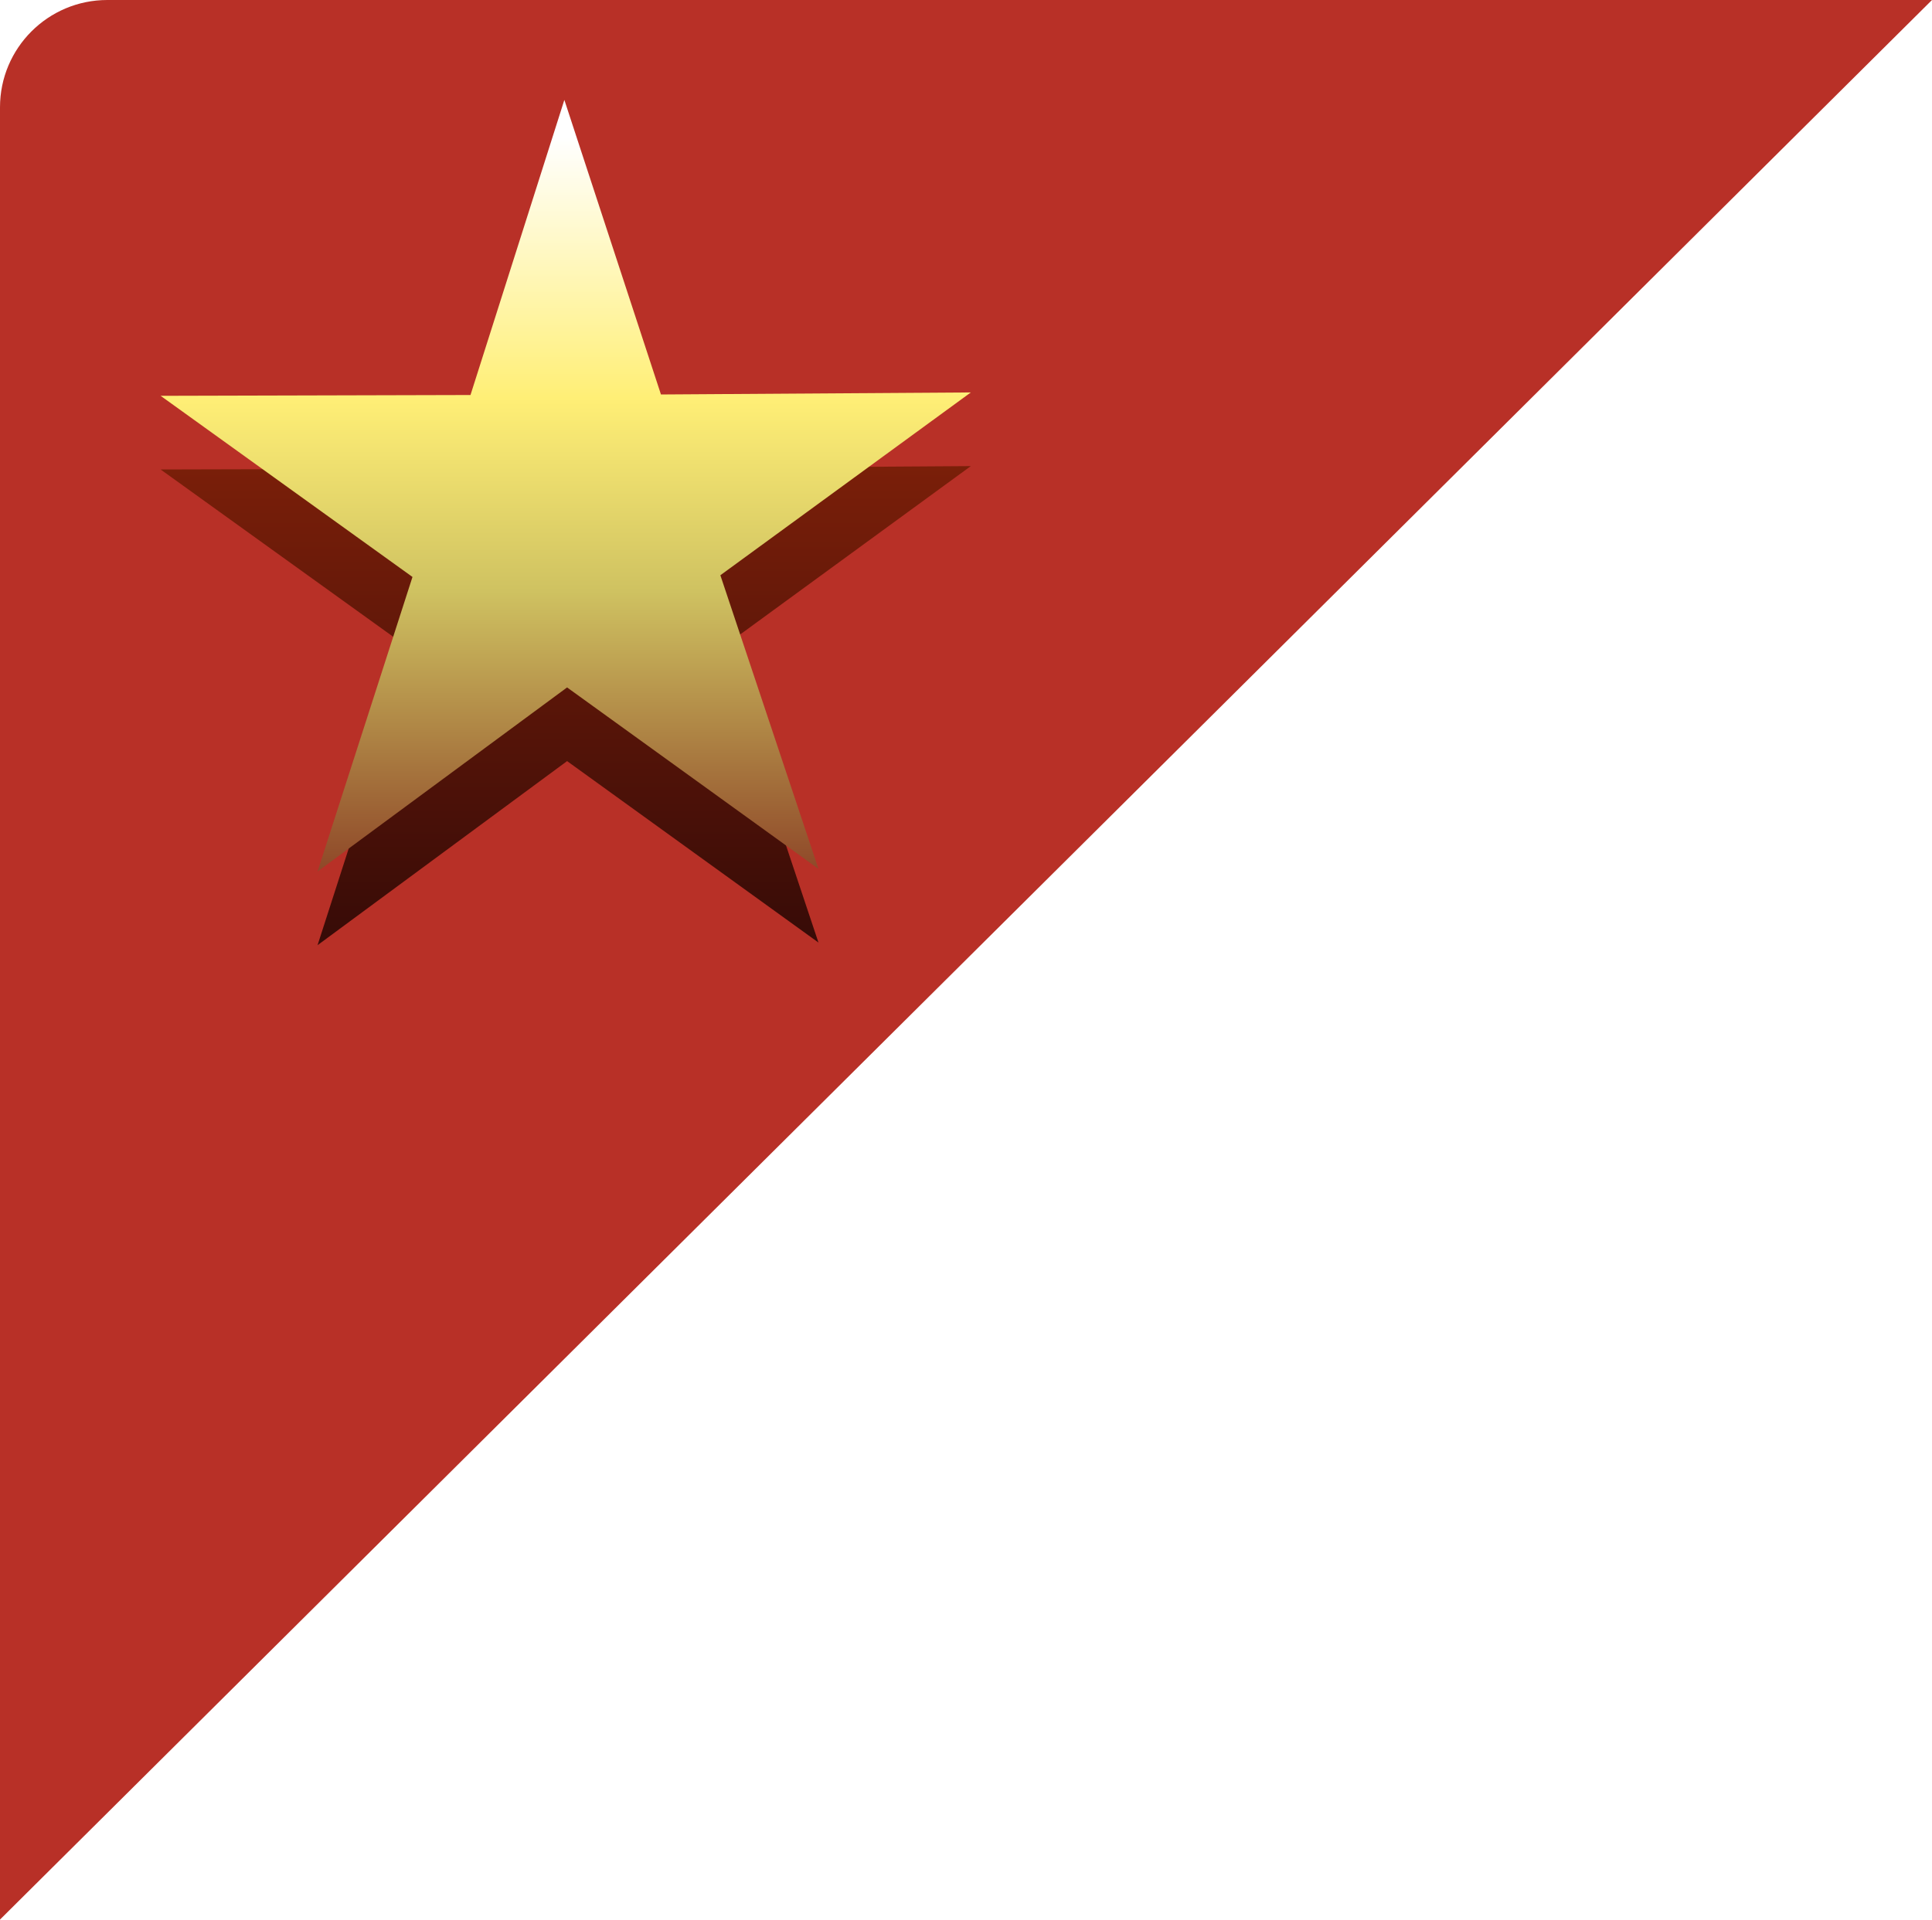
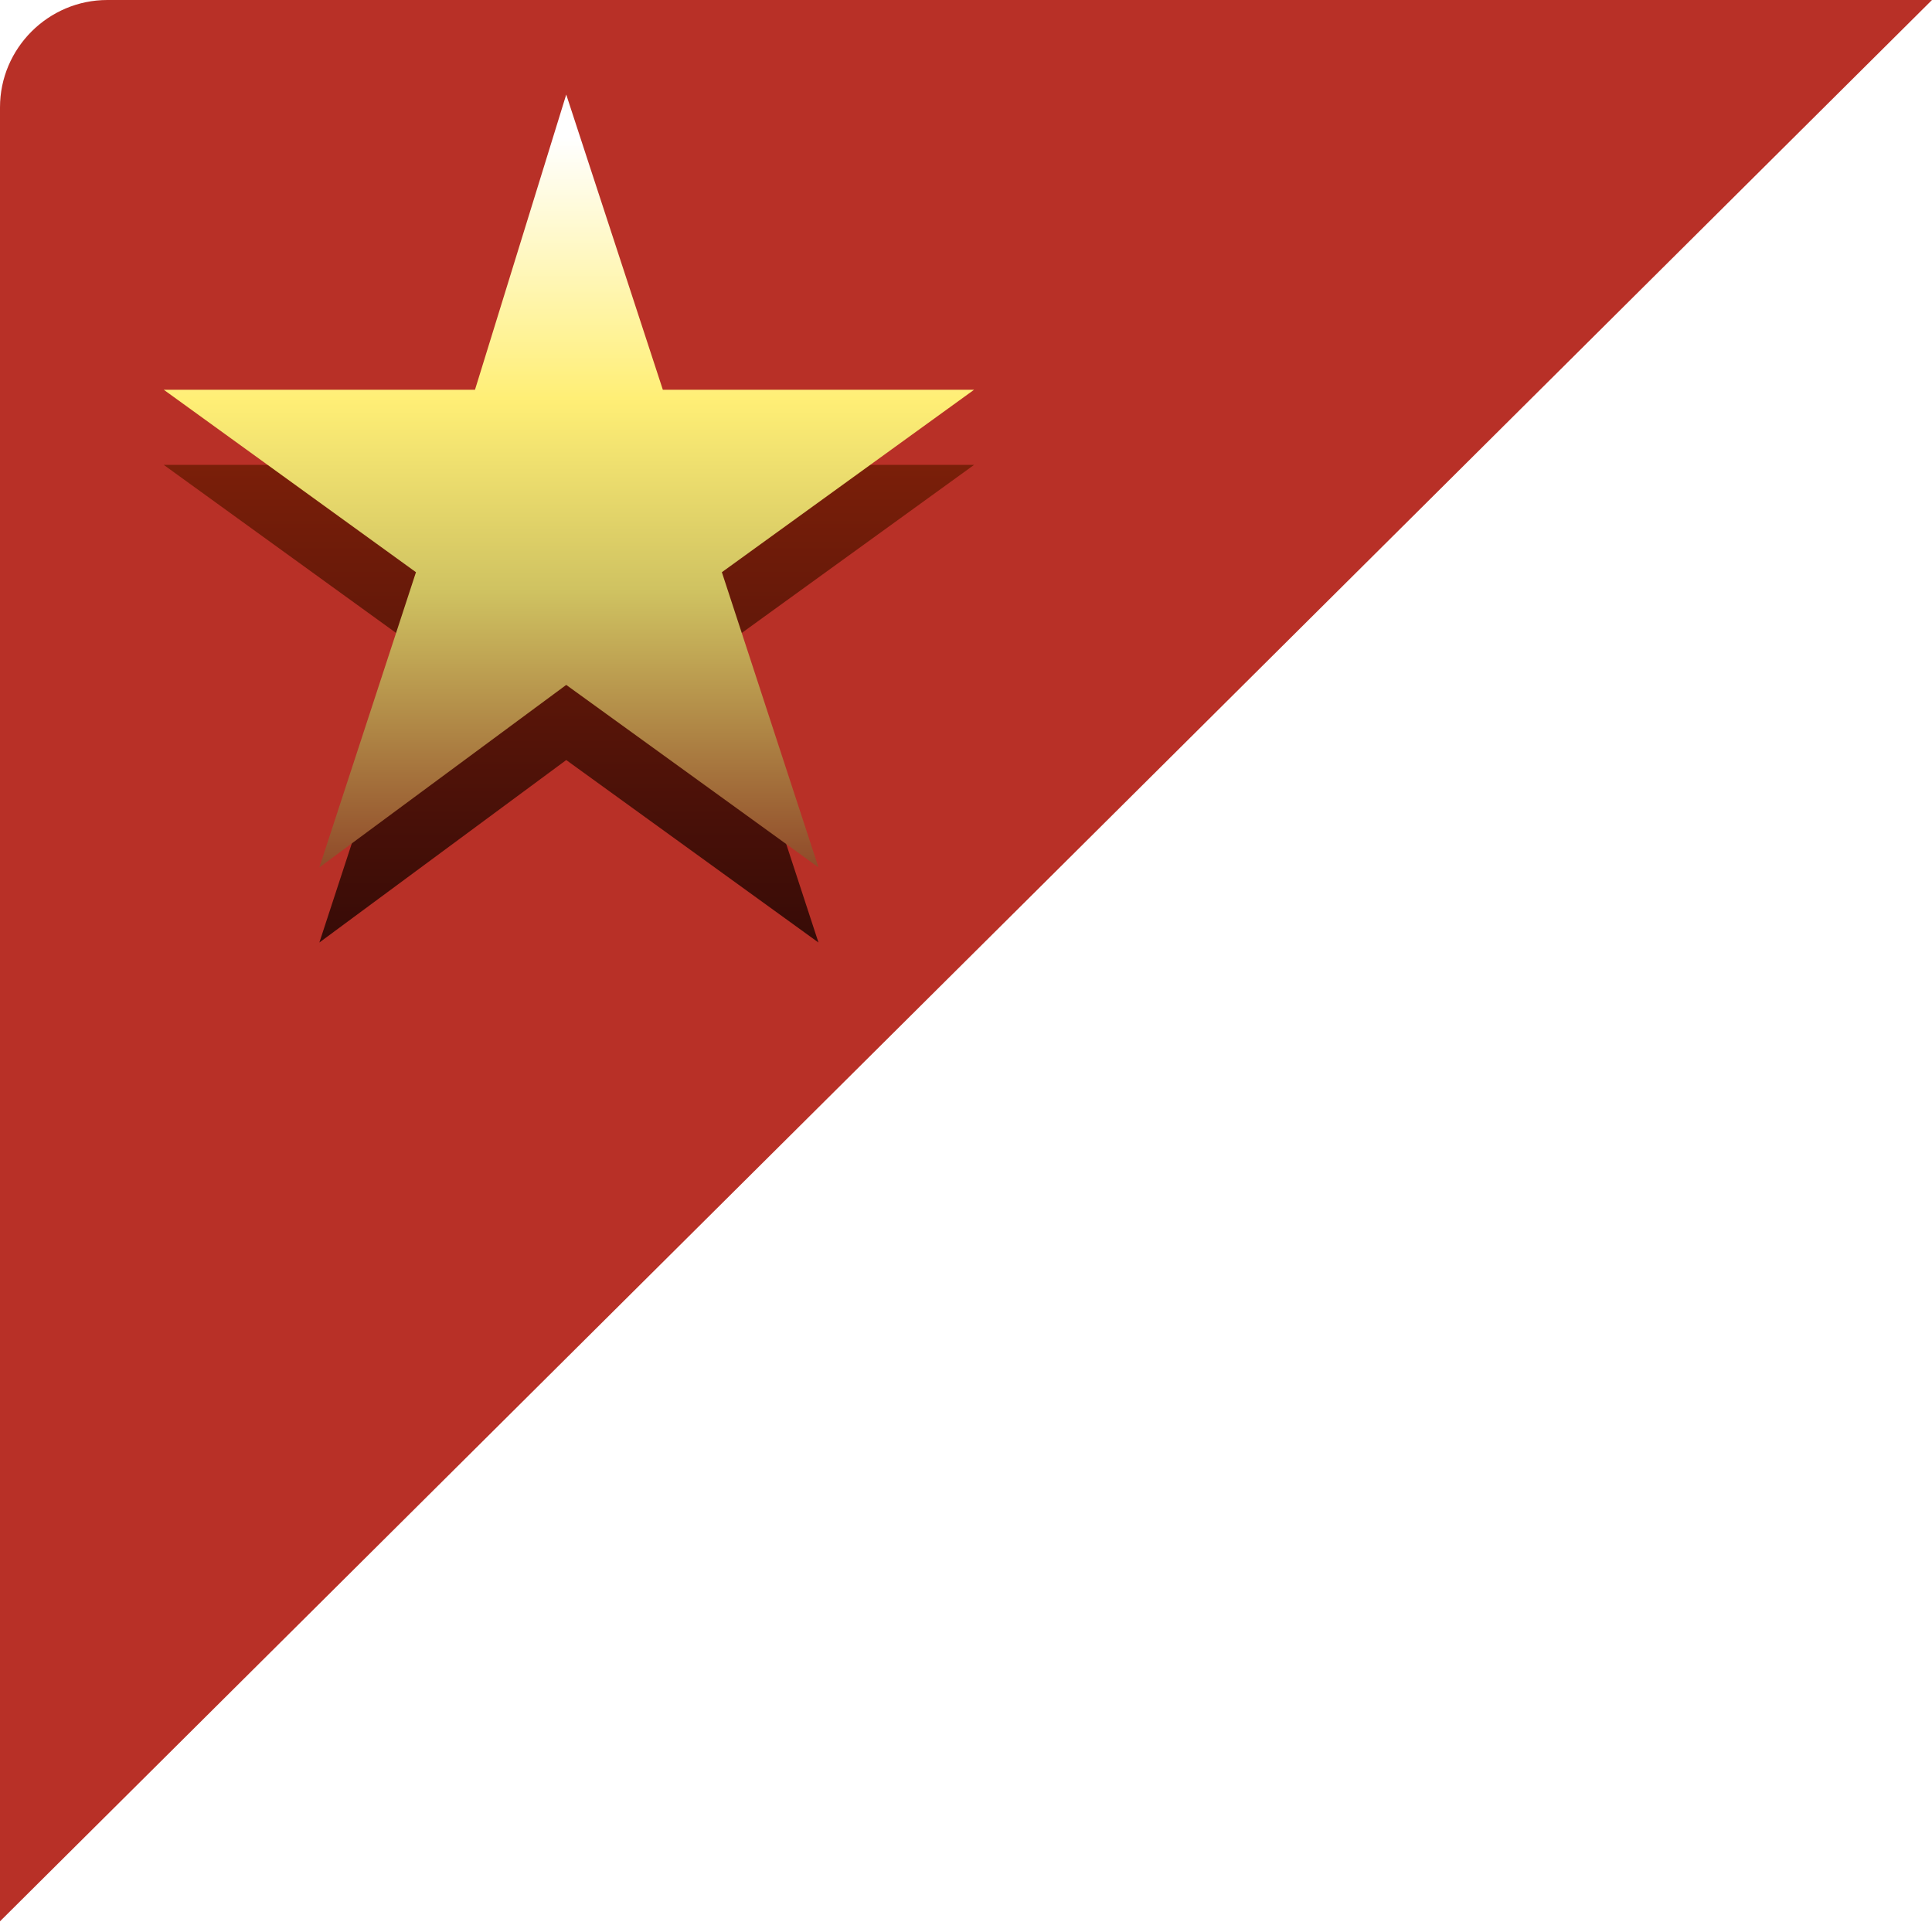
- <svg xmlns="http://www.w3.org/2000/svg" width="36" height="35.776" viewBox="0 0 36 35.776">
-   <defs>
-     <linearGradient id="linear-gradient" x1="0.499" y1="0.999" x2="0.499" gradientUnits="objectBoundingBox">
-       <stop offset="0" stop-color="#370b07" />
-       <stop offset="1" stop-color="#a32b0b" />
-     </linearGradient>
-     <linearGradient id="linear-gradient-2" x1="0.499" y1="0.999" x2="0.499" gradientUnits="objectBoundingBox">
-       <stop offset="0" stop-color="#8f4929" />
-       <stop offset="0.362" stop-color="#cfc261" />
-       <stop offset="0.614" stop-color="#ffef76" />
-       <stop offset="0.954" stop-color="#fff" />
-       <stop offset="1" stop-color="#fff" />
-     </linearGradient>
-   </defs>
-   <g id="Group_3231" data-name="Group 3231" transform="translate(-425 -482)">
-     <path id="Path_1567" data-name="Path 1567" d="M2,0H36L0,35.776V2A2,2,0,0,1,2,0Z" transform="translate(425 482)" fill="#b83027" />
-     <g id="Group_3228" data-name="Group 3228" transform="translate(3890.951 97.862)">
-       <path id="Ellipse_1_copy_16" data-name="Ellipse 1 copy 16" d="M19.3,19.332,14.616,15.95l-4.65,3.431,1.769-5.49L7.042,10.515l5.774-.015L14.565,5l1.8,5.49,5.774-.038-4.667,3.407Z" transform="translate(-3470 382.373)" fill-rule="evenodd" fill="url(#linear-gradient)" />
-       <path id="Ellipse_1_copy_16-2" data-name="Ellipse 1 copy 16" d="M19.3,18.332,14.616,14.95l-4.65,3.431,1.769-5.49L7.042,9.515,12.816,9.5,14.565,4l1.8,5.49,5.774-.038-4.667,3.407Z" transform="translate(-3470 382)" fill-rule="evenodd" fill="url(#linear-gradient-2)" />
+ <svg xmlns="http://www.w3.org/2000/svg" version="1.1" id="Layer_1" x="0px" y="0px" viewBox="0 0 36 35.8" enable-background="new 0 0 36 35.8" xml:space="preserve">
+   <g id="Group_3231" transform="translate(-425 -482)">
+     <path id="Path_1567" fill="#B83027" d="M427,482h34l-36,35.8V484C425,482.9,425.9,482,427,482z" />
+     <g id="Group_3228" transform="translate(3890.951 97.862)">
+       <linearGradient id="Ellipse_1_copy_16_00000041270444086620017960000015748683665466714249_" gradientUnits="userSpaceOnUse" x1="-7082.667" y1="12.265" x2="-7082.667" y2="11.265" gradientTransform="matrix(15.097 0 0 14.381 103471.68 225.3736)">
+         <stop offset="0" style="stop-color:#370B07" />
+         <stop offset="1" style="stop-color:#A32B0B" />
+       </linearGradient>
+       <path id="Ellipse_1_copy_16" fill-rule="evenodd" clip-rule="evenodd" fill="url(#Ellipse_1_copy_16_00000041270444086620017960000015748683665466714249_)" d="    M-3450.7,401.7l-4.7-3.4l-4.6,3.4l1.8-5.5l-4.7-3.4h5.8l1.7-5.5l1.8,5.5h5.8l-4.7,3.4L-3450.7,401.7z" />
+       <linearGradient id="Ellipse_1_copy_16-2_00000114778124999286364920000008854488787081781933_" gradientUnits="userSpaceOnUse" x1="-7082.667" y1="12.265" x2="-7082.667" y2="11.265" gradientTransform="matrix(15.097 0 0 14.381 103471.68 224.0006)">
+         <stop offset="0" style="stop-color:#8F4929" />
+         <stop offset="0.362" style="stop-color:#CFC261" />
+         <stop offset="0.614" style="stop-color:#FFEF76" />
+         <stop offset="0.954" style="stop-color:#FFFFFF" />
+         <stop offset="1" style="stop-color:#FFFFFF" />
+       </linearGradient>
+       <path id="Ellipse_1_copy_16-2" fill-rule="evenodd" clip-rule="evenodd" fill="url(#Ellipse_1_copy_16-2_00000114778124999286364920000008854488787081781933_)" d="    M-3450.7,400.3l-4.7-3.4l-4.6,3.4l1.8-5.5l-4.7-3.4h5.8l1.7-5.5l1.8,5.5h5.8l-4.7,3.4L-3450.7,400.3z" />
    </g>
  </g>
</svg>
